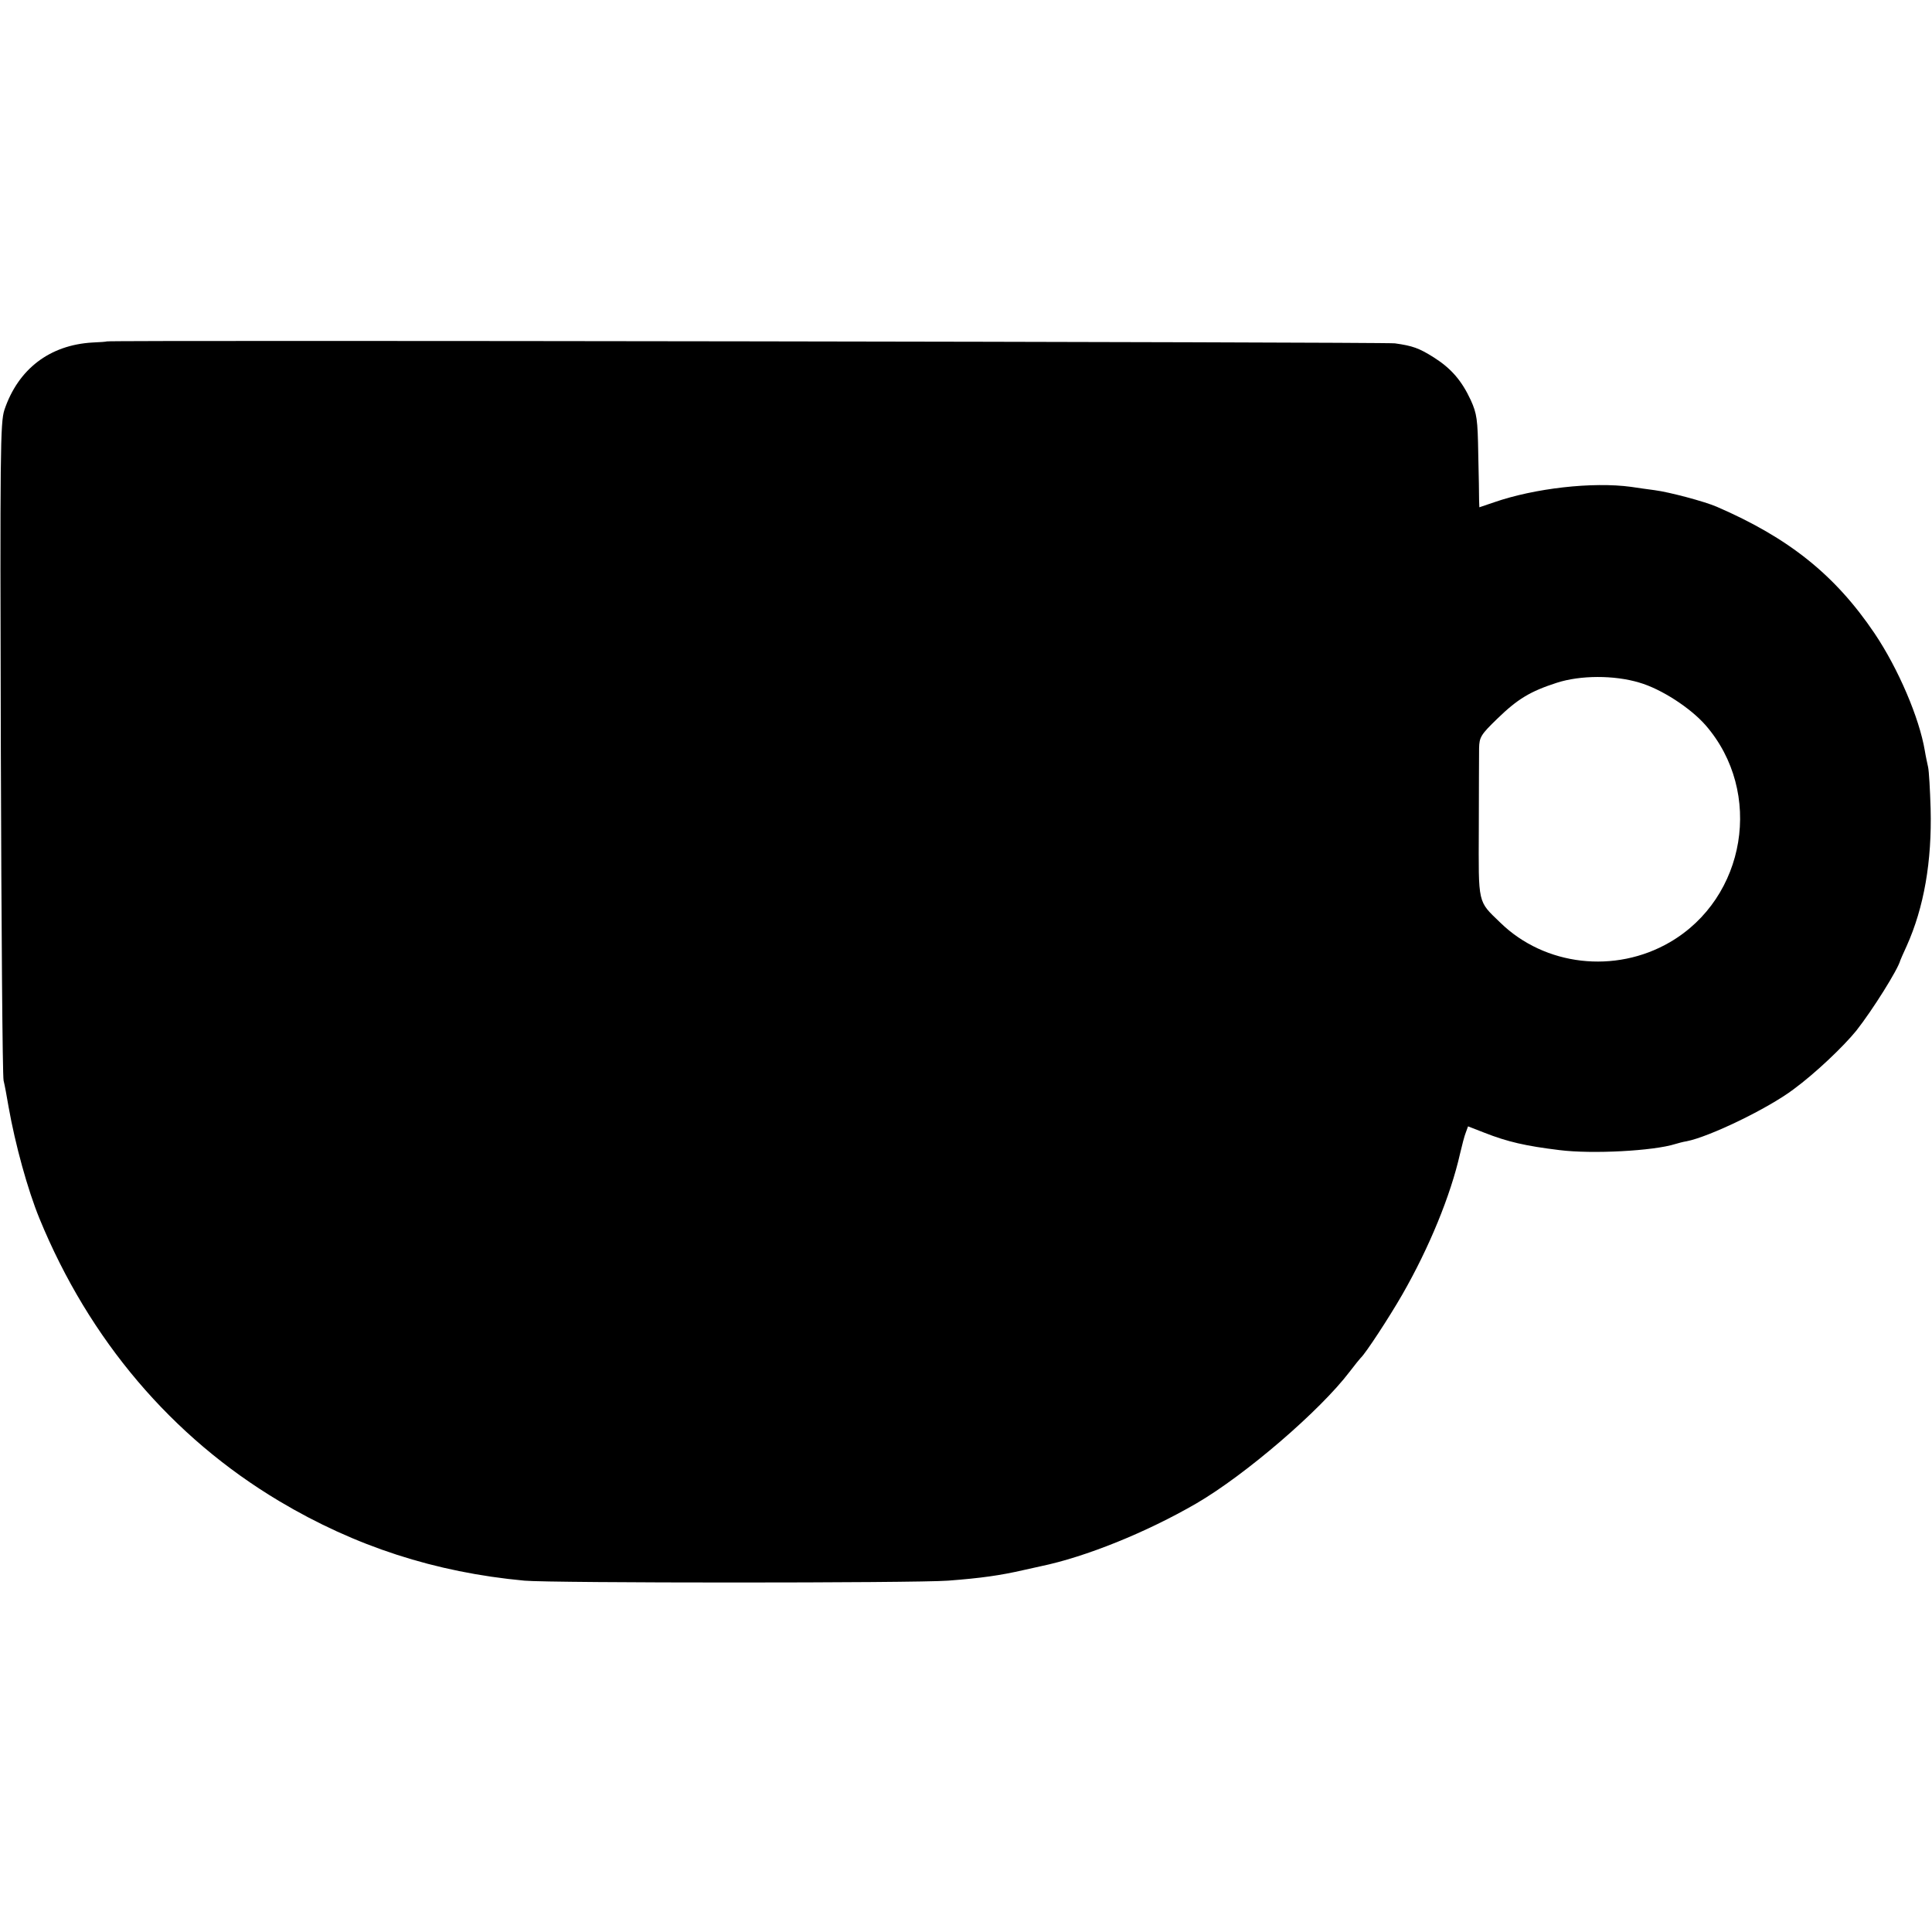
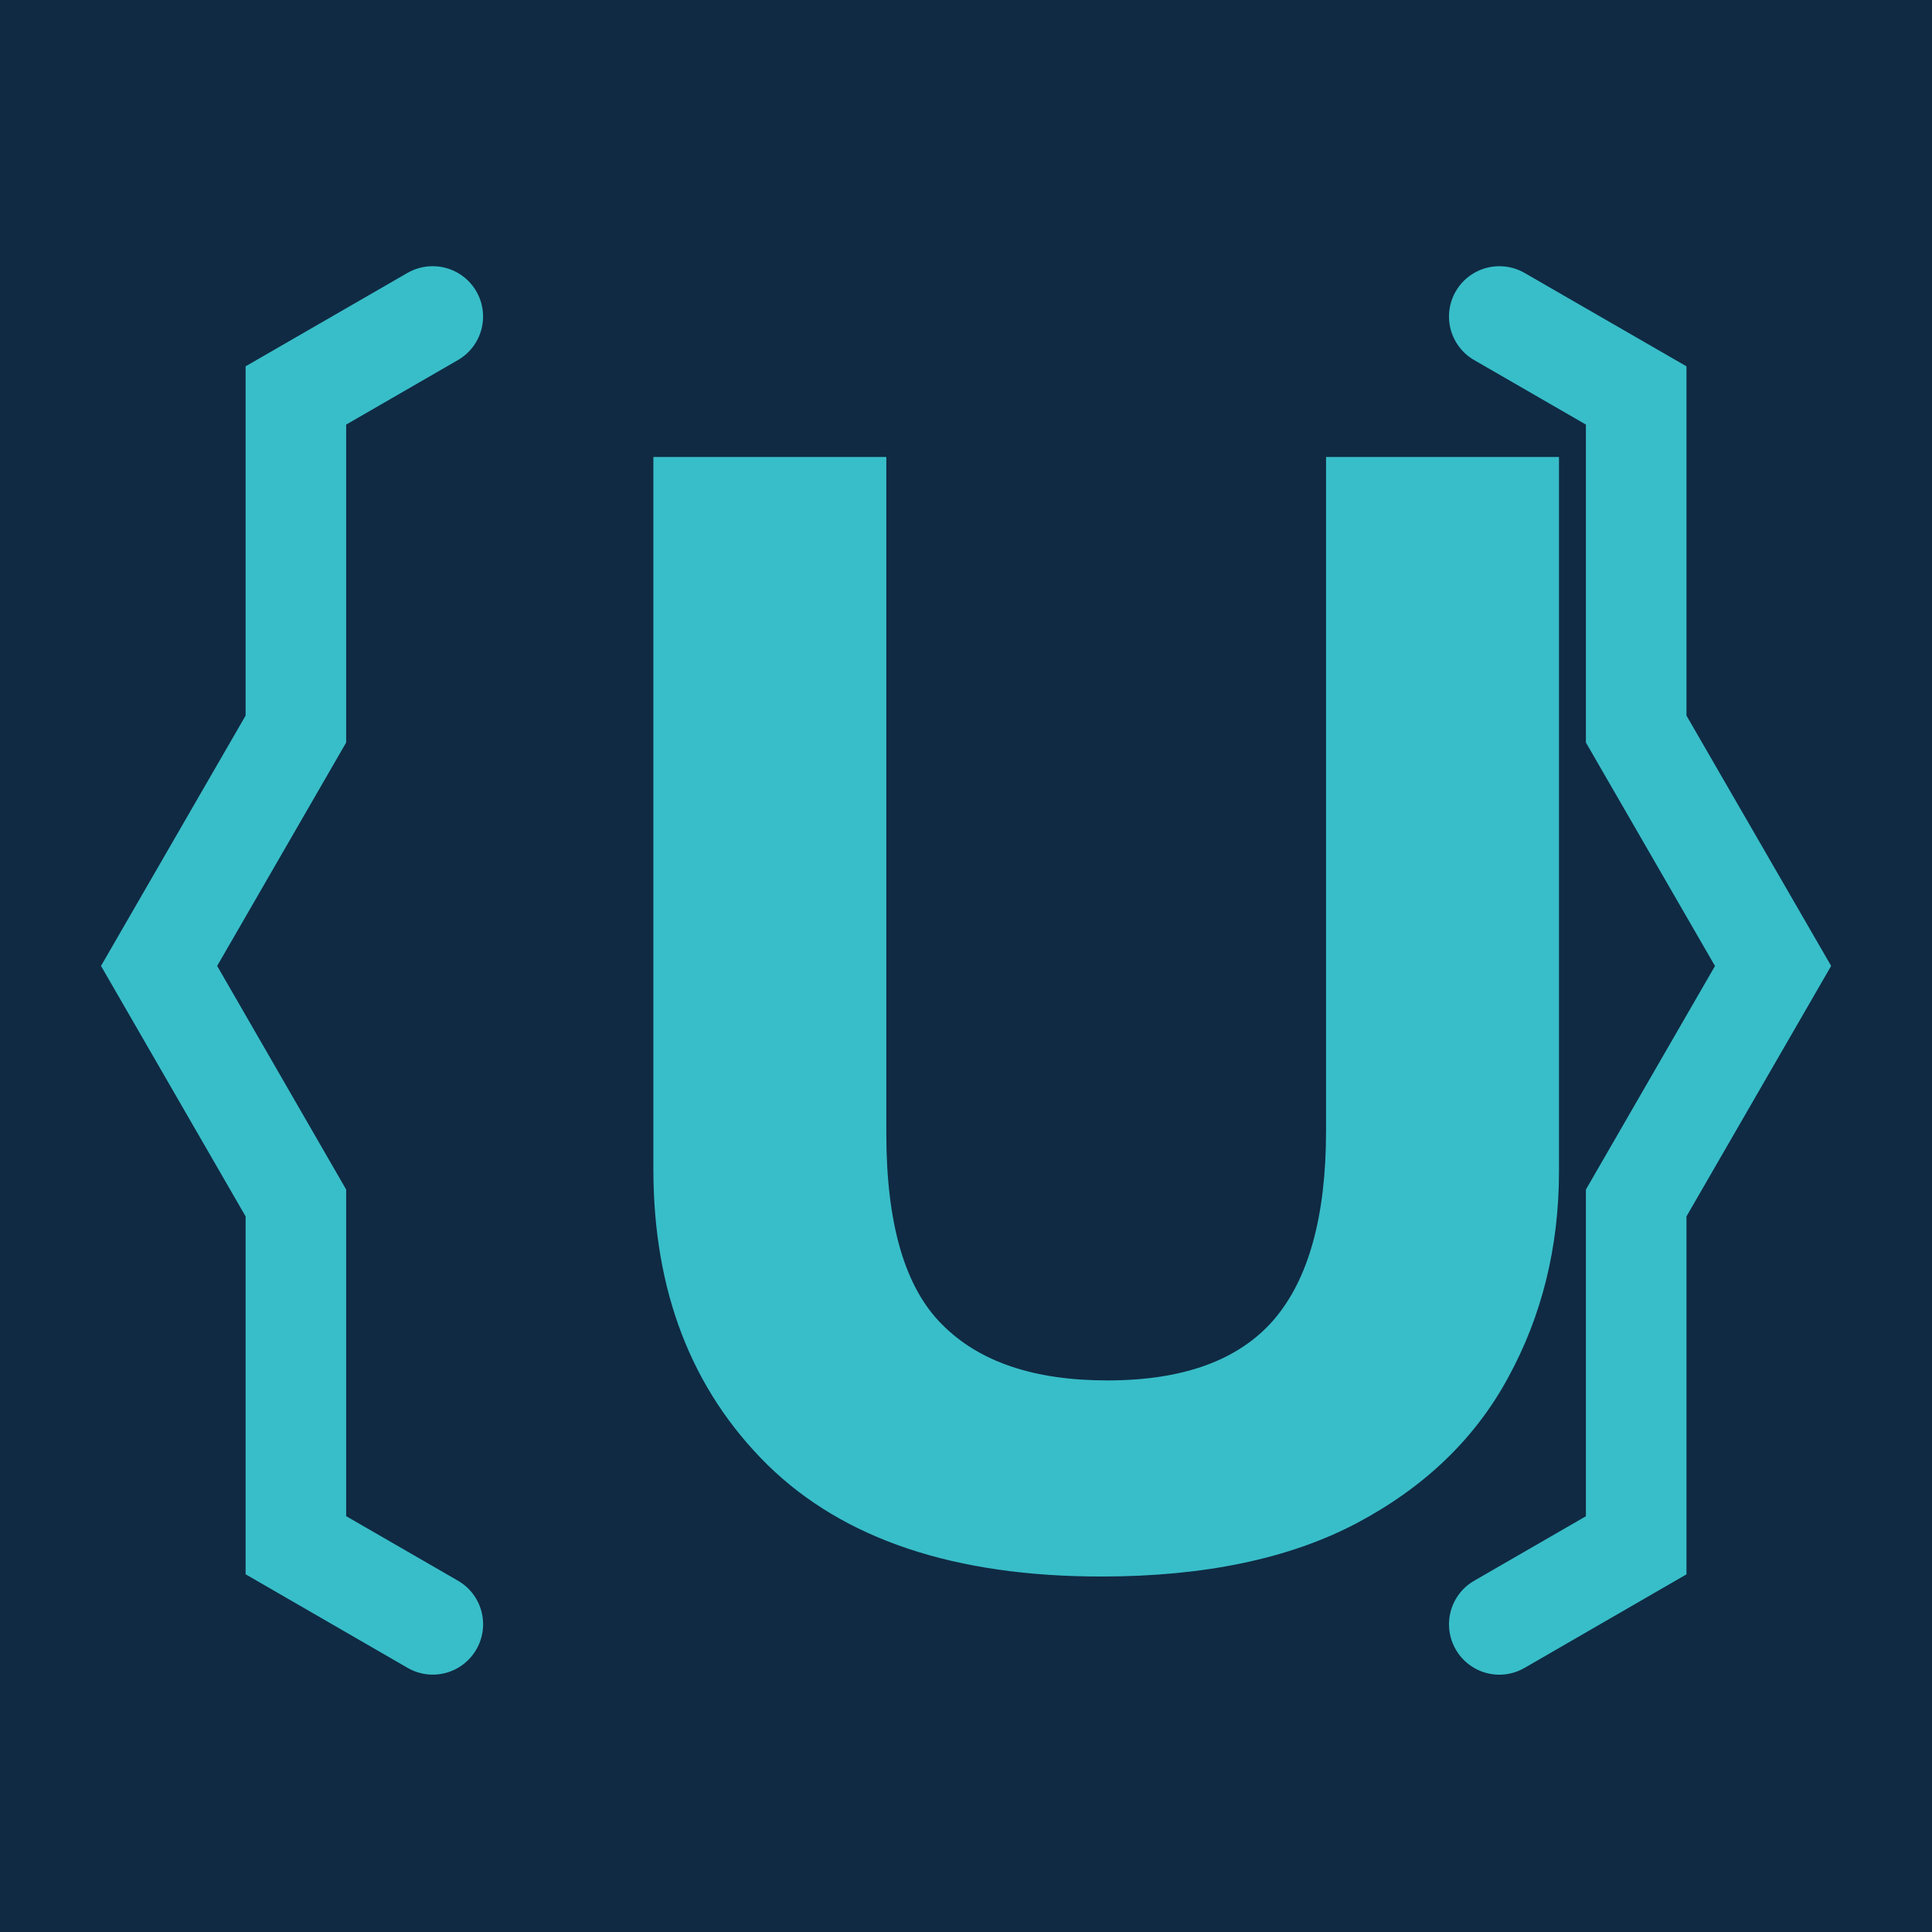
- <svg xmlns="http://www.w3.org/2000/svg" version="1.0" width="700pt" height="700pt" viewBox="0 0 700 700" preserveAspectRatio="xMidYMid meet">
-   <g transform="translate(0,700) scale(0.1,-0.1)" fill="#000000" stroke="none">
-     <path d="M387 5763 c-1 -1 -24 -3 -52 -4 -155 -9 -269 -96 -319 -244 -15 -46 -16 -145 -13 -1225 2 -646 6 -1188 10 -1205 4 -16 12 -59 18 -95 24 -136 69 -300 112 -405 180 -439 480 -792 869 -1024 275 -164 565 -258 888 -288 97 -9 1416 -9 1535 0 119 9 189 19 272 38 27 6 55 12 63 14 164 34 384 123 565 228 177 103 448 336 555 477 19 25 37 47 40 50 17 15 104 148 151 230 97 169 175 359 209 510 7 30 16 65 21 77 l8 22 59 -23 c84 -33 149 -48 272 -63 119 -15 341 -3 420 22 10 3 28 8 41 10 82 16 294 118 387 188 79 58 181 155 228 213 59 75 151 222 159 254 1 3 11 26 23 52 63 140 92 307 87 498 -2 69 -6 136 -9 150 -3 14 -9 41 -12 60 -20 119 -96 297 -182 425 -143 212 -311 346 -572 459 -44 19 -171 53 -225 60 -22 3 -60 8 -85 12 -140 19 -350 -5 -497 -56 l-53 -18 -1 26 c0 15 -1 90 -3 167 -2 126 -5 146 -27 195 -33 71 -71 115 -134 155 -54 34 -77 42 -141 51 -35 5 -4663 12 -4667 7z m5552 -1236 c80 -23 186 -92 241 -155 210 -242 147 -625 -130 -786 -198 -115 -453 -86 -614 71 -83 80 -79 64 -78 341 0 136 1 267 1 291 1 40 6 49 66 107 73 71 119 99 215 130 86 28 209 28 299 1z" />
+ <svg xmlns="http://www.w3.org/2000/svg" id="svg8" version="1.1" viewBox="0 0 25.4 25.4" height="96" width="96">
+   <defs id="defs2" />
+   <g id="layer1">
+     <rect rx="0" ry="12.7" y="-1.110223e-16" x="-1.110223e-16" height="25.4" width="25.4" id="rect833" style="fill:#102a43;fill-opacity:1;stroke:none;stroke-width:1.377;stroke-linecap:round;stroke-linejoin:bevel;stroke-opacity:0.83" />
+     <g id="layer1-3" transform="matrix(0.03311483,0,0,0.03311483,-7.229219,5.517976)" />
+   </g>
+   <g id="layer2">
+     <path id="path1112" d="m 19.717,3.5 a 0.661,0.661 0 0 0 -0.578,0.33 0.661,0.661 0 0 0 0.242,0.904 l 1.469,0.848 v 4.18 l 1.697,2.938 -1.697,2.939 v 4.295 l -1.469,0.848 a 0.661,0.661 0 0 0 -0.242,0.904 0.661,0.661 0 0 0 0.904,0.242 l 2.129,-1.23 V 15.992 L 24.074,12.699 22.172,9.408 V 4.816 L 20.043,3.588 A 0.661,0.661 0 0 0 19.717,3.5 Z" style="color:#000000;font-style:normal;font-variant:normal;font-weight:normal;font-stretch:normal;font-size:medium;line-height:normal;font-family:sans-serif;font-variant-ligatures:normal;font-variant-position:normal;font-variant-caps:normal;font-variant-numeric:normal;font-variant-alternates:normal;font-variant-east-asian:normal;font-feature-settings:normal;font-variation-settings:normal;text-indent:0;text-align:start;text-decoration:none;text-decoration-line:none;text-decoration-style:solid;text-decoration-color:#000000;letter-spacing:normal;word-spacing:normal;text-transform:none;writing-mode:lr-tb;direction:ltr;text-orientation:mixed;dominant-baseline:auto;baseline-shift:baseline;text-anchor:start;white-space:normal;shape-padding:0;shape-margin:0;inline-size:0;clip-rule:nonzero;display:inline;overflow:visible;visibility:visible;opacity:1;isolation:auto;mix-blend-mode:normal;color-interpolation:sRGB;color-interpolation-filters:linearRGB;solid-color:#000000;solid-opacity:1;vector-effect:none;fill:#38bec9;fill-opacity:1;fill-rule:nonzero;stroke:none;stroke-width:1.323;stroke-linecap:round;stroke-linejoin:miter;stroke-miterlimit:4;stroke-dasharray:none;stroke-dashoffset:0;stroke-opacity:1;color-rendering:auto;image-rendering:auto;shape-rendering:auto;text-rendering:auto;enable-background:accumulate;stop-color:#000000;stop-opacity:1" />
+     <path id="path1116" d="M 5.697,3.5 A 0.661,0.661 0 0 0 5.357,3.588 L 3.229,4.816 V 9.408 L 1.328,12.699 3.229,15.992 v 4.705 l 2.129,1.23 A 0.661,0.661 0 0 0 6.262,21.686 0.661,0.661 0 0 0 6.02,20.781 l -1.469,-0.848 V 15.639 L 2.855,12.699 4.551,9.762 V 5.582 L 6.02,4.734 A 0.661,0.661 0 0 0 6.262,3.83 0.661,0.661 0 0 0 5.697,3.5 Z" style="color:#000000;font-style:normal;font-variant:normal;font-weight:normal;font-stretch:normal;font-size:medium;line-height:normal;font-family:sans-serif;font-variant-ligatures:normal;font-variant-position:normal;font-variant-caps:normal;font-variant-numeric:normal;font-variant-alternates:normal;font-variant-east-asian:normal;font-feature-settings:normal;font-variation-settings:normal;text-indent:0;text-align:start;text-decoration:none;text-decoration-line:none;text-decoration-style:solid;text-decoration-color:#000000;letter-spacing:normal;word-spacing:normal;text-transform:none;writing-mode:lr-tb;direction:ltr;text-orientation:mixed;dominant-baseline:auto;baseline-shift:baseline;text-anchor:start;white-space:normal;shape-padding:0;shape-margin:0;inline-size:0;clip-rule:nonzero;display:inline;overflow:visible;visibility:visible;opacity:1;isolation:auto;mix-blend-mode:normal;color-interpolation:sRGB;color-interpolation-filters:linearRGB;solid-color:#000000;solid-opacity:1;vector-effect:none;fill:#38bec9;fill-opacity:1;fill-rule:nonzero;stroke:none;stroke-width:1.323;stroke-linecap:round;stroke-linejoin:miter;stroke-miterlimit:4;stroke-dasharray:none;stroke-dashoffset:0;stroke-opacity:1;color-rendering:auto;image-rendering:auto;shape-rendering:auto;text-rendering:auto;enable-background:accumulate;stop-color:#000000;stop-opacity:1" />
+     <text id="text1100" y="20.526" x="6.856" style="font-style:normal;font-weight:normal;font-size:20.329px;line-height:1.25;font-family:sans-serif;fill:#38bec9;fill-opacity:1;stroke:none;stroke-width:0.508" xml:space="preserve">
+       <tspan style="font-style:normal;font-variant:normal;font-weight:bold;font-stretch:normal;font-family:'Leo Rounded Pro';-inkscape-font-specification:'Leo Rounded Pro Bold';fill:#38bec9;fill-opacity:1;stroke-width:0.508" y="20.526" x="6.856" id="tspan1098">U</tspan>
+     </text>
  </g>
</svg>
